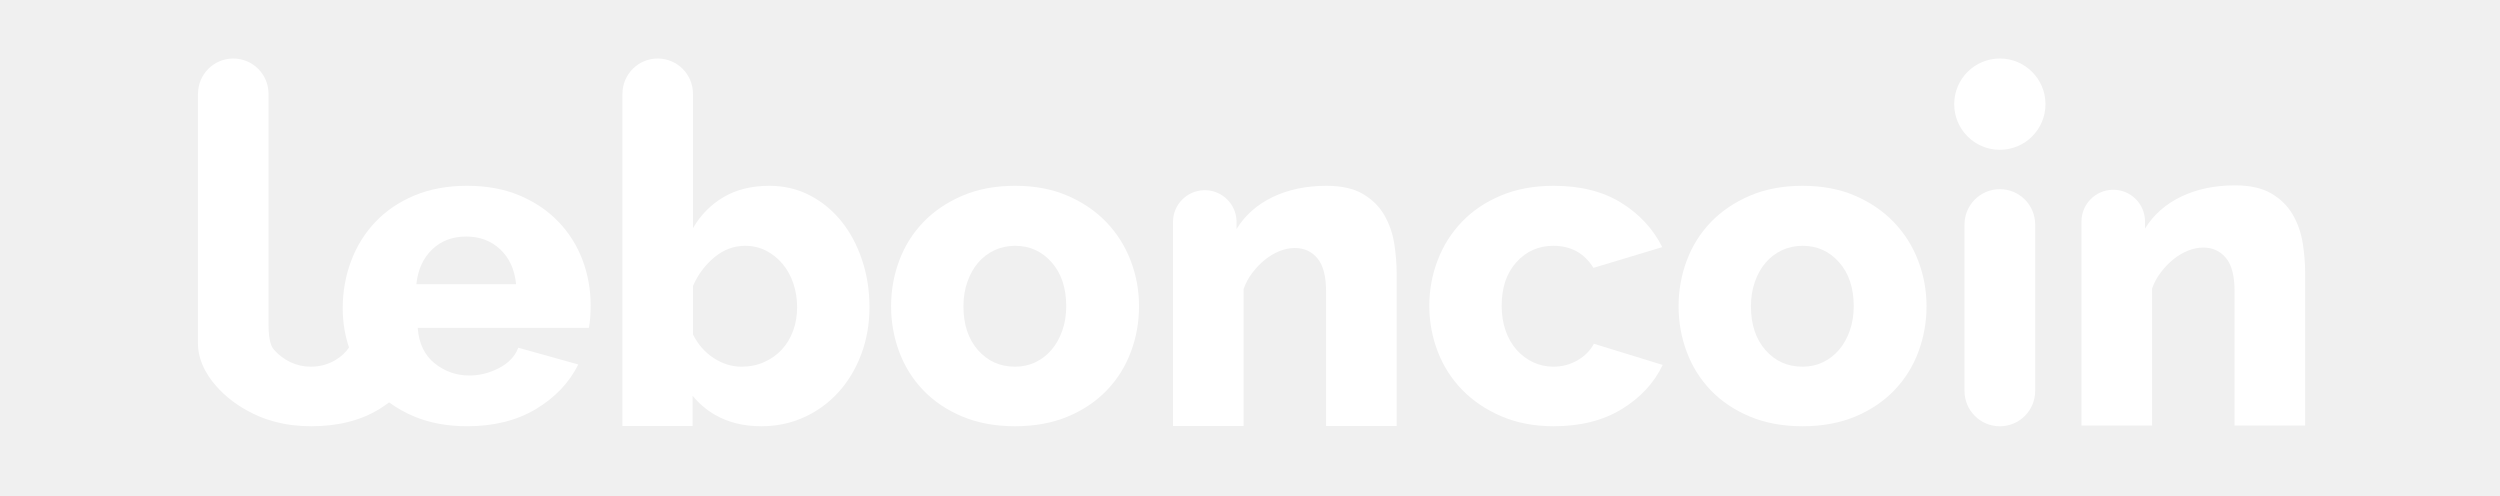
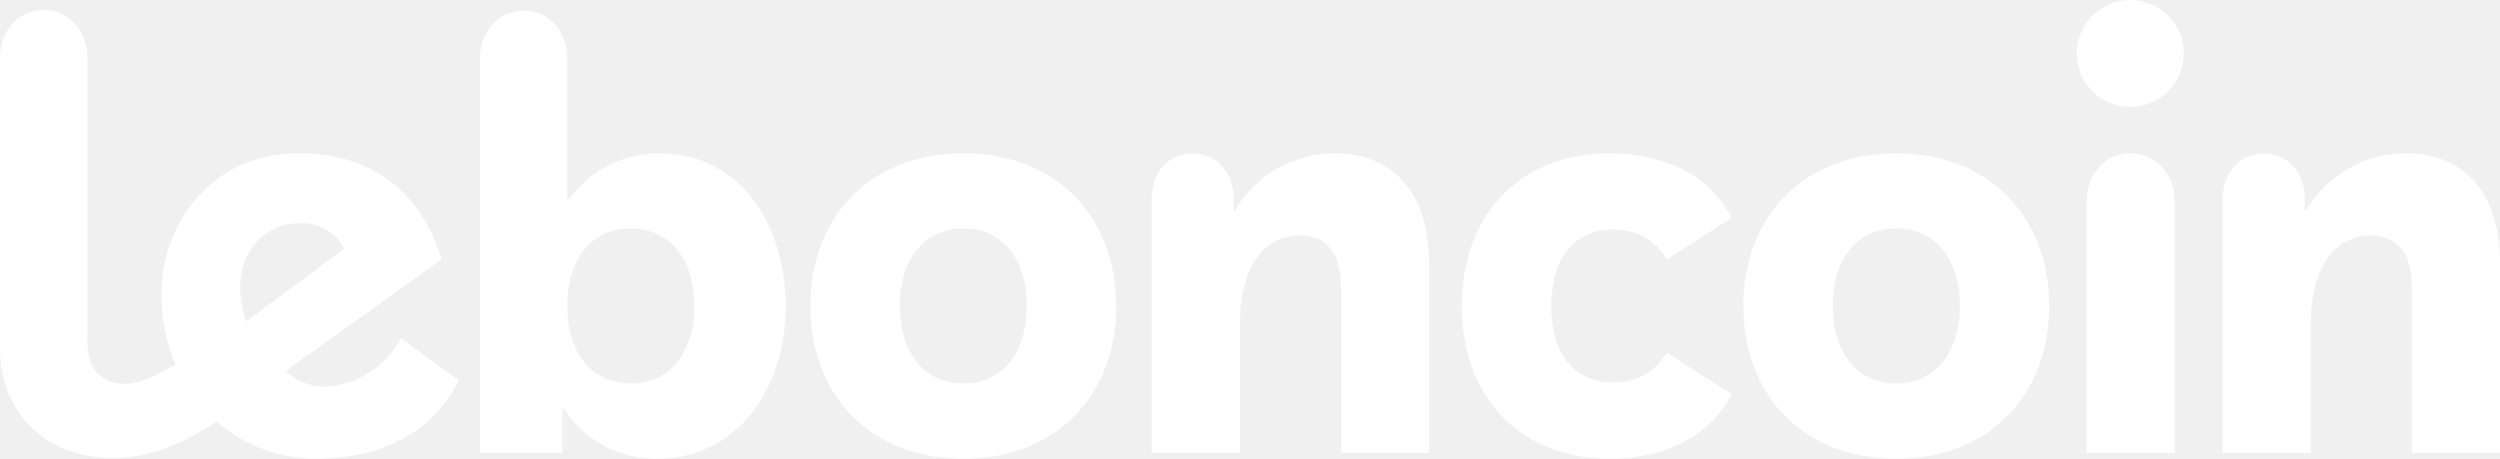
- <svg xmlns="http://www.w3.org/2000/svg" viewBox="0 0 1119.934 221.969" height="221.969" width="1119.934" xml:space="preserve" id="svg2" version="1.1">
-   <defs id="defs6">
-     <clipPath id="clipPath18" clipPathUnits="userSpaceOnUse">
-       <path id="path16" d="M 0,595.28 H 841.89 V 0 H 0 Z" />
-     </clipPath>
-   </defs>
-   <g transform="matrix(1.333333,0,0,-1.333333,0,504.4746)" id="g10">
-     <g id="g12">
-       <g clip-path="url(#clipPath18)" id="g14">
-         <g transform="translate(356.8989,267.2393)" id="g20">
-           <path id="path22" style="fill:#ffffff;fill-opacity:1;fill-rule:nonzero;stroke:none" d="m 0,0 c -0.889,-2.521 -2.101,-4.672 -3.631,-6.45 -1.534,-1.777 -3.335,-3.162 -5.411,-4.151 -2.074,-0.987 -4.349,-1.481 -6.818,-1.481 -5.04,0 -9.19,1.853 -12.45,5.558 -3.261,3.705 -4.893,8.622 -4.893,14.75 0,2.963 0.445,5.705 1.335,8.226 0.889,2.519 2.098,4.668 3.631,6.447 1.531,1.78 3.359,3.163 5.485,4.151 2.124,0.987 4.421,1.481 6.892,1.481 4.941,0 9.042,-1.852 12.303,-5.558 C -0.296,19.268 1.334,14.352 1.334,8.226 1.334,5.26 0.89,2.518 0,0 m 14.824,36.463 c -3.558,3.705 -7.907,6.671 -13.045,8.894 -5.139,2.221 -11.02,3.334 -17.639,3.334 -6.621,0 -12.524,-1.113 -17.714,-3.334 -5.186,-2.223 -9.56,-5.189 -13.116,-8.894 -3.559,-3.705 -6.253,-8.006 -8.08,-12.895 -1.829,-4.892 -2.742,-10.005 -2.742,-15.342 0,-5.337 0.913,-10.45 2.742,-15.342 1.827,-4.893 4.521,-9.19 8.08,-12.895 3.556,-3.708 7.93,-6.649 13.116,-8.821 5.19,-2.172 11.093,-3.261 17.714,-3.261 6.619,0 12.526,1.089 17.713,3.261 5.189,2.172 9.56,5.113 13.118,8.821 3.558,3.705 6.25,8.002 8.079,12.895 1.828,4.892 2.742,10.005 2.742,15.342 0,5.337 -0.94,10.45 -2.815,15.342 -1.879,4.889 -4.595,9.19 -8.153,12.895" />
-         </g>
-         <g transform="translate(530.0264,257.3076)" id="g24">
-           <path id="path26" style="fill:#ffffff;fill-opacity:1;fill-rule:nonzero;stroke:none" d="m 0,0 c -2.471,-1.436 -5.188,-2.15 -8.153,-2.15 -2.371,0 -4.62,0.494 -6.744,1.481 -2.126,0.988 -3.979,2.374 -5.558,4.15 -1.583,1.779 -2.816,3.929 -3.706,6.451 -0.889,2.517 -1.334,5.309 -1.334,8.373 0,6.126 1.653,11.017 4.966,14.674 3.309,3.656 7.433,5.484 12.376,5.484 5.929,0 10.424,-2.47 13.488,-7.411 l 23.124,6.966 C 25.395,44.146 20.8,49.111 14.675,52.915 8.547,56.719 0.986,58.623 -8.004,58.623 c -6.622,0 -12.525,-1.088 -17.714,-3.26 -5.187,-2.175 -9.559,-5.116 -13.118,-8.822 -3.558,-3.705 -6.276,-8.002 -8.152,-12.895 -1.879,-4.891 -2.816,-10.004 -2.816,-15.341 0,-5.337 0.937,-10.451 2.816,-15.342 1.876,-4.89 4.618,-9.19 8.226,-12.895 3.607,-3.705 8.005,-6.671 13.192,-8.894 5.188,-2.225 11.044,-3.335 17.566,-3.335 8.99,0 16.624,1.927 22.901,5.782 6.274,3.853 10.843,8.794 13.71,14.82 L 5.483,5.558 C 4.299,3.282 2.469,1.43 0,0" />
-         </g>
-         <g transform="translate(621.4824,267.2393)" id="g28">
-           <path id="path30" style="fill:#ffffff;fill-opacity:1;fill-rule:nonzero;stroke:none" d="m 0,0 c -0.89,-2.521 -2.101,-4.672 -3.632,-6.45 -1.533,-1.777 -3.335,-3.162 -5.41,-4.151 -2.075,-0.987 -4.35,-1.481 -6.818,-1.481 -5.04,0 -9.19,1.853 -12.452,5.558 -3.26,3.705 -4.89,8.622 -4.89,14.75 0,2.963 0.444,5.705 1.334,8.226 0.889,2.519 2.097,4.668 3.632,6.447 1.53,1.78 3.357,3.163 5.483,4.151 2.124,0.987 4.422,1.481 6.893,1.481 4.939,0 9.042,-1.852 12.302,-5.558 C -0.296,19.268 1.334,14.352 1.334,8.226 1.334,5.26 0.89,2.518 0,0 m 22.975,23.568 c -1.878,4.889 -4.595,9.19 -8.153,12.895 -3.556,3.705 -7.907,6.671 -13.043,8.894 -5.139,2.221 -11.02,3.334 -17.639,3.334 -6.622,0 -12.526,-1.113 -17.713,-3.334 -5.189,-2.223 -9.561,-5.189 -13.119,-8.894 -3.556,-3.705 -6.251,-8.006 -8.078,-12.895 -1.829,-4.892 -2.742,-10.005 -2.742,-15.342 0,-5.337 0.913,-10.45 2.742,-15.342 1.827,-4.893 4.522,-9.19 8.078,-12.895 3.558,-3.708 7.93,-6.649 13.119,-8.821 5.187,-2.172 11.091,-3.261 17.713,-3.261 6.619,0 12.524,1.089 17.713,3.261 5.188,2.172 9.56,5.113 13.118,8.821 3.558,3.705 6.248,8.002 8.078,12.895 1.828,4.892 2.743,10.005 2.743,15.342 0,5.337 -0.941,10.45 -2.817,15.342" />
-         </g>
-         <g transform="translate(139.897,282.876)" id="g32">
-           <path id="path34" style="fill:#ffffff;fill-opacity:1;fill-rule:nonzero;stroke:none" d="m 0,0 c 0.494,4.84 2.249,8.72 5.263,11.637 3.012,2.914 6.842,4.371 11.487,4.371 4.546,0 8.349,-1.433 11.413,-4.298 C 31.226,8.843 33.005,4.94 33.5,0 Z m 55.808,8.152 c -1.828,4.84 -4.521,9.116 -8.078,12.821 -3.558,3.706 -7.907,6.646 -13.043,8.822 -5.141,2.172 -11.02,3.26 -17.64,3.26 -6.621,0 -12.526,-1.088 -17.713,-3.26 -5.188,-2.176 -9.56,-5.141 -13.118,-8.896 -3.558,-3.756 -6.277,-8.128 -8.153,-13.118 -1.878,-4.99 -2.815,-10.3 -2.815,-15.934 0,-4.544 0.708,-8.919 2.121,-13.126 -1.157,-1.7 -2.709,-3.138 -4.697,-4.289 -2.471,-1.436 -5.188,-2.151 -8.152,-2.151 -2.372,0 -4.621,0.494 -6.746,1.482 -2.125,0.988 -3.978,2.374 -5.557,4.15 -0.706,0.792 -1.898,2.462 -1.898,8.668 v 77.338 c 0,0.019 0.003,0.037 0.003,0.055 0,6.542 -5.304,11.845 -11.846,11.845 -6.526,0 -11.818,-5.28 -11.843,-11.799 h -0.031 v -83.845 c 0,-7.008 4.246,-12.53 7.308,-15.675 3.607,-3.705 8.006,-6.671 13.192,-8.895 1.716,-0.735 3.513,-1.337 5.376,-1.83 3.766,-0.996 7.825,-1.504 12.19,-1.504 8.99,0 16.624,1.926 22.901,5.782 1.15,0.706 2.224,1.462 3.26,2.241 2.595,-1.893 5.456,-3.528 8.653,-4.836 5.188,-2.123 11.043,-3.187 17.565,-3.187 8.991,0 16.699,1.926 23.124,5.782 6.423,3.852 11.165,8.843 14.229,14.97 l -20.158,5.632 c -0.649,-1.71 -1.675,-3.208 -3.077,-4.494 -0.951,-0.872 -2.076,-1.646 -3.372,-2.324 -3.212,-1.681 -6.546,-2.519 -10.005,-2.519 -4.35,0 -8.226,1.356 -11.635,4.074 -3.409,2.717 -5.314,6.696 -5.708,11.934 h 57.513 c 0.196,0.985 0.345,2.15 0.445,3.482 0.097,1.334 0.147,2.692 0.147,4.076 0,5.337 -0.914,10.426 -2.742,15.268" />
-         </g>
-         <g transform="translate(404.7861,314.4678)" id="g36">
-           <path id="path38" style="fill:#ffffff;fill-opacity:1;fill-rule:nonzero;stroke:none" d="M 0,0 C -0.128,0 -0.251,-0.015 -0.378,-0.019 H 0.378 C 0.251,-0.015 0.128,0 0,0" />
-         </g>
-         <g transform="translate(415.4487,303.3486)" id="g40">
-           <path id="path42" style="fill:#ffffff;fill-opacity:1;fill-rule:nonzero;stroke:none" d="m 0,0 v -1.944 c 2.865,4.643 6.916,8.226 12.156,10.747 5.235,2.519 11.263,3.779 18.082,3.779 5.04,0 9.116,-0.914 12.229,-2.742 3.112,-1.83 5.507,-4.201 7.188,-7.115 1.681,-2.917 2.792,-6.104 3.337,-9.561 0.541,-3.46 0.813,-6.818 0.813,-10.079 V -68.117 H 30.089 v 45.126 c 0,5.135 -0.963,8.867 -2.889,11.189 -1.928,2.322 -4.472,3.485 -7.634,3.485 -1.681,0 -3.386,-0.347 -5.113,-1.037 -1.732,-0.694 -3.362,-1.657 -4.892,-2.893 -1.534,-1.235 -2.941,-2.692 -4.225,-4.371 -1.286,-1.683 -2.275,-3.509 -2.964,-5.486 v -46.013 h -23.717 v 68.414 0.27 c 0.072,5.712 4.621,10.334 10.304,10.534 h 0.756 C -4.704,10.904 -0.224,6.437 0,0.865 Z" />
-         </g>
-         <g transform="translate(266.4824,267.2393)" id="g44">
-           <path id="path46" style="fill:#ffffff;fill-opacity:1;fill-rule:nonzero;stroke:none" d="m 0,0 c -0.89,-2.423 -2.149,-4.521 -3.78,-6.301 -1.631,-1.778 -3.609,-3.186 -5.929,-4.225 -2.322,-1.037 -4.868,-1.556 -7.635,-1.556 -3.26,0 -6.373,0.963 -9.336,2.89 -2.966,1.928 -5.288,4.57 -6.969,7.931 v 16.305 c 1.681,3.852 4.077,7.064 7.19,9.635 3.113,2.567 6.545,3.852 10.302,3.852 2.568,0 4.914,-0.543 7.04,-1.629 2.125,-1.089 3.978,-2.57 5.559,-4.447 1.579,-1.878 2.791,-4.076 3.631,-6.595 C 0.913,13.339 1.334,10.695 1.334,7.929 1.334,5.061 0.889,2.42 0,0 m 23.122,23.862 c -1.681,4.991 -4.001,9.313 -6.966,12.972 -2.964,3.653 -6.499,6.545 -10.597,8.671 -4.103,2.122 -8.623,3.186 -13.563,3.186 -5.929,0 -11.043,-1.259 -15.342,-3.779 -4.299,-2.52 -7.733,-6.005 -10.303,-10.449 v 45.048 h -0.014 c 0,0.034 0.006,0.065 0.006,0.099 0,6.542 -5.304,11.846 -11.845,11.846 -6.543,0 -11.846,-5.304 -11.846,-11.846 0,-0.034 0.005,-0.065 0.005,-0.099 h -0.021 V -32.008 h 0.675 v -0.013 h 22.9 v 10.183 c 2.131,-2.613 4.667,-4.778 7.627,-6.475 4.395,-2.519 9.56,-3.78 15.49,-3.78 5.137,0 9.931,1.016 14.377,3.04 4.447,2.025 8.301,4.84 11.562,8.448 3.26,3.606 5.803,7.857 7.634,12.747 1.827,4.892 2.742,10.155 2.742,15.787 0,5.634 -0.84,10.943 -2.521,15.933" />
-         </g>
-         <g transform="translate(720.6797,303.4951)" id="g48">
-           <path id="path50" style="fill:#ffffff;fill-opacity:1;fill-rule:nonzero;stroke:none" d="m 0,0 v -1.945 c 2.864,4.644 6.915,8.226 12.155,10.748 5.236,2.518 11.264,3.779 18.082,3.779 5.04,0 9.117,-0.914 12.23,-2.742 3.111,-1.831 5.507,-4.202 7.187,-7.116 1.682,-2.917 2.792,-6.104 3.337,-9.561 0.541,-3.46 0.814,-6.818 0.814,-10.079 V -68.118 H 30.089 v 45.126 c 0,5.135 -0.963,8.868 -2.89,11.189 -1.928,2.323 -4.471,3.485 -7.634,3.485 -1.68,0 -3.385,-0.347 -5.113,-1.037 -1.731,-0.693 -3.361,-1.657 -4.891,-2.892 C 8.026,-13.483 6.619,-14.94 5.337,-16.618 4.05,-18.302 3.061,-20.127 2.371,-22.105 V -68.118 H -21.345 V 0.297 0.566 c 0.071,5.713 4.62,10.334 10.304,10.534 h 0.756 C -4.704,10.904 -0.224,6.437 0,0.864 Z" />
-         </g>
-         <g transform="translate(687.2412,343.3613)" id="g52">
-           <path id="path54" style="fill:#ffffff;fill-opacity:1;fill-rule:nonzero;stroke:none" d="m 0,0 c 0,-8.47 -6.865,-15.334 -15.334,-15.334 -8.47,0 -15.334,6.864 -15.334,15.334 0,8.47 6.864,15.334 15.334,15.334 C -6.865,15.334 0,8.47 0,0" />
-         </g>
-         <g transform="translate(683.7812,247.0098)" id="g56">
-           <path id="path58" style="fill:#ffffff;fill-opacity:1;fill-rule:nonzero;stroke:none" d="m 0,0 c 0,-6.558 -5.315,-11.874 -11.874,-11.874 -6.56,0 -11.874,5.316 -11.874,11.874 v 55.913 c 0,6.559 5.314,11.875 11.874,11.875 C -5.315,67.788 0,62.472 0,55.913 Z" />
-         </g>
-       </g>
+ <svg xmlns="http://www.w3.org/2000/svg" width="921px" height="169px" viewBox="0 0 921 169" version="1.1">
+   <g id="Page-1" stroke="none" stroke-width="1" fill="none" fill-rule="evenodd">
+     <g id="logo" fill="#FFFFFF" fill-rule="nonzero">
+       <path d="M232.322,141.267 C246.823,141.243 255.78,129.757 255.78,112.692 C255.78,95.612 246.848,84.157 232.363,84.157 C217.878,84.157 208.986,95.571 208.986,112.692 C208.986,129.797 217.862,141.243 232.322,141.267 Z M243.186,56.466 C270.828,56.466 289.055,80.259 289.457,112.29 C289.457,144.844 270.386,168.958 242.422,168.958 C228.347,169.272 215.134,162.214 207.577,150.35 L207.135,150.35 L207.135,166.868 L176.797,166.868 L176.797,21.863 C176.797,10.811 184.16,3.898 192.891,3.898 C201.622,3.898 208.986,10.811 208.986,21.863 L208.986,73.547 L209.428,73.547 C217.23,62.708 229.824,56.338 243.186,56.466 Z M354.881,141.267 C369.406,141.267 378.258,129.773 378.258,112.692 C378.258,95.612 369.406,84.157 354.881,84.157 C340.356,84.157 331.504,95.571 331.504,112.692 C331.504,129.813 340.356,141.267 354.881,141.267 Z M354.881,56.466 C389.082,56.466 411.211,79.817 411.211,112.732 C411.211,145.648 389.122,168.998 354.881,168.998 C320.64,168.998 298.551,145.648 298.551,112.732 C298.551,79.817 320.64,56.466 354.881,56.466 Z M784.805,56.468 C793.652,56.468 801.016,63.381 801.177,74.433 L801.177,166.87 L768.71,166.87 L768.71,74.433 C768.71,63.381 775.912,56.468 784.805,56.468 Z M784.805,0 C795.692,0 804.516,8.818 804.516,19.693 C804.516,30.568 795.692,39.386 784.805,39.386 L784.792,39.386 C773.905,39.382 765.081,30.564 765.085,19.689 C765.085,8.814 773.917,0 784.805,0 Z M886.357,56.468 C908.893,56.468 921,72.46 921,96.698 L921,166.87 L888.53,166.87 L888.53,105.781 C888.53,91.514 881.81,86.771 873.365,86.771 C860.807,86.771 851.271,97.341 851.271,119.848 L851.271,166.87 L818.801,166.87 L818.801,73.428 C818.801,62.818 825.762,56.548 833.97,56.548 C842.182,56.548 849.098,62.818 849.098,73.428 L849.098,77.447 L849.545,77.447 C857.246,64.45 871.236,56.476 886.357,56.468 Z M698.576,141.267 C713.101,141.267 721.993,129.773 721.993,112.692 C721.993,95.612 713.065,84.157 698.576,84.157 C684.091,84.157 675.199,95.571 675.199,112.692 C675.199,129.813 684.091,141.267 698.576,141.267 Z M698.576,56.466 C732.821,56.466 754.906,79.817 754.906,112.732 C754.906,145.648 732.821,168.998 698.576,168.998 C664.335,168.998 642.246,145.648 642.246,112.732 C642.246,79.817 664.376,56.466 698.576,56.466 Z M594.206,84.601 C580.123,84.601 571.473,94.97 571.473,112.734 C571.473,130.498 580.123,140.867 594.206,140.867 C602.277,141.197 609.87,137.033 613.918,130.056 L614.324,130.056 L637.943,145.208 C629.734,161.203 612.59,169 593.116,169 C559.321,169 538.52,145.646 538.52,112.734 C538.52,79.818 559.321,56.468 593.116,56.468 C612.59,56.468 629.895,64.185 637.943,80.261 L614.324,95.408 L613.918,95.408 C609.87,88.431 602.277,84.272 594.206,84.601 Z M491.766,56.468 C514.298,56.468 526.405,72.46 526.489,96.698 L526.489,166.87 L494.019,166.87 L494.019,105.781 C494.019,91.514 487.3,86.771 478.85,86.771 C466.296,86.771 456.76,97.341 456.76,119.848 L456.76,166.87 L424.25,166.87 L424.25,73.348 C424.25,62.738 431.09,56.548 439.338,56.548 C447.587,56.548 454.507,62.818 454.507,73.428 L454.507,77.447 L454.95,77.447 C462.647,64.442 476.641,56.468 491.766,56.468 Z M88.479,106.301 C88.575,110.421 89.308,114.504 90.652,118.402 L126.864,91.592 C123.589,85.555 117.155,81.91 110.287,82.187 C100.027,82.187 88.479,89.904 88.479,106.301 Z M119.943,142.472 C131.68,141.801 142.206,135.025 147.666,124.632 L169.031,140.061 C160.863,156.659 144.206,168.957 116.04,168.957 C102.714,168.933 89.847,164.078 79.828,155.293 C65.665,164.697 53.594,168.716 41.523,168.716 C17.181,168.716 0,152.439 0,128.004 L0,21.581 C0,10.569 7.323,3.656 16.094,3.656 C24.866,3.656 32.189,10.569 32.189,21.581 L32.189,125.311 C32.189,135.76 36.776,141.387 46.392,141.387 C51.623,141.387 57.296,138.373 64.659,134.354 C61.143,125.998 59.364,117.016 59.428,107.949 C59.428,85.001 75.805,56.47 110.206,56.47 C140.021,56.47 156.035,73.788 162.714,95.53 L105.297,136.689 C109.237,140.455 114.491,142.532 119.943,142.472 Z" id="Logo_Lbc" />
    </g>
  </g>
-   <rect style="fill:none;stroke-width:1.053" id="rect32" width="1119.934" height="221.969" x="0" y="0" />
-   <rect style="fill:none" id="rect53" width="1119.934" height="221.969" x="0" y="0" />
</svg>
